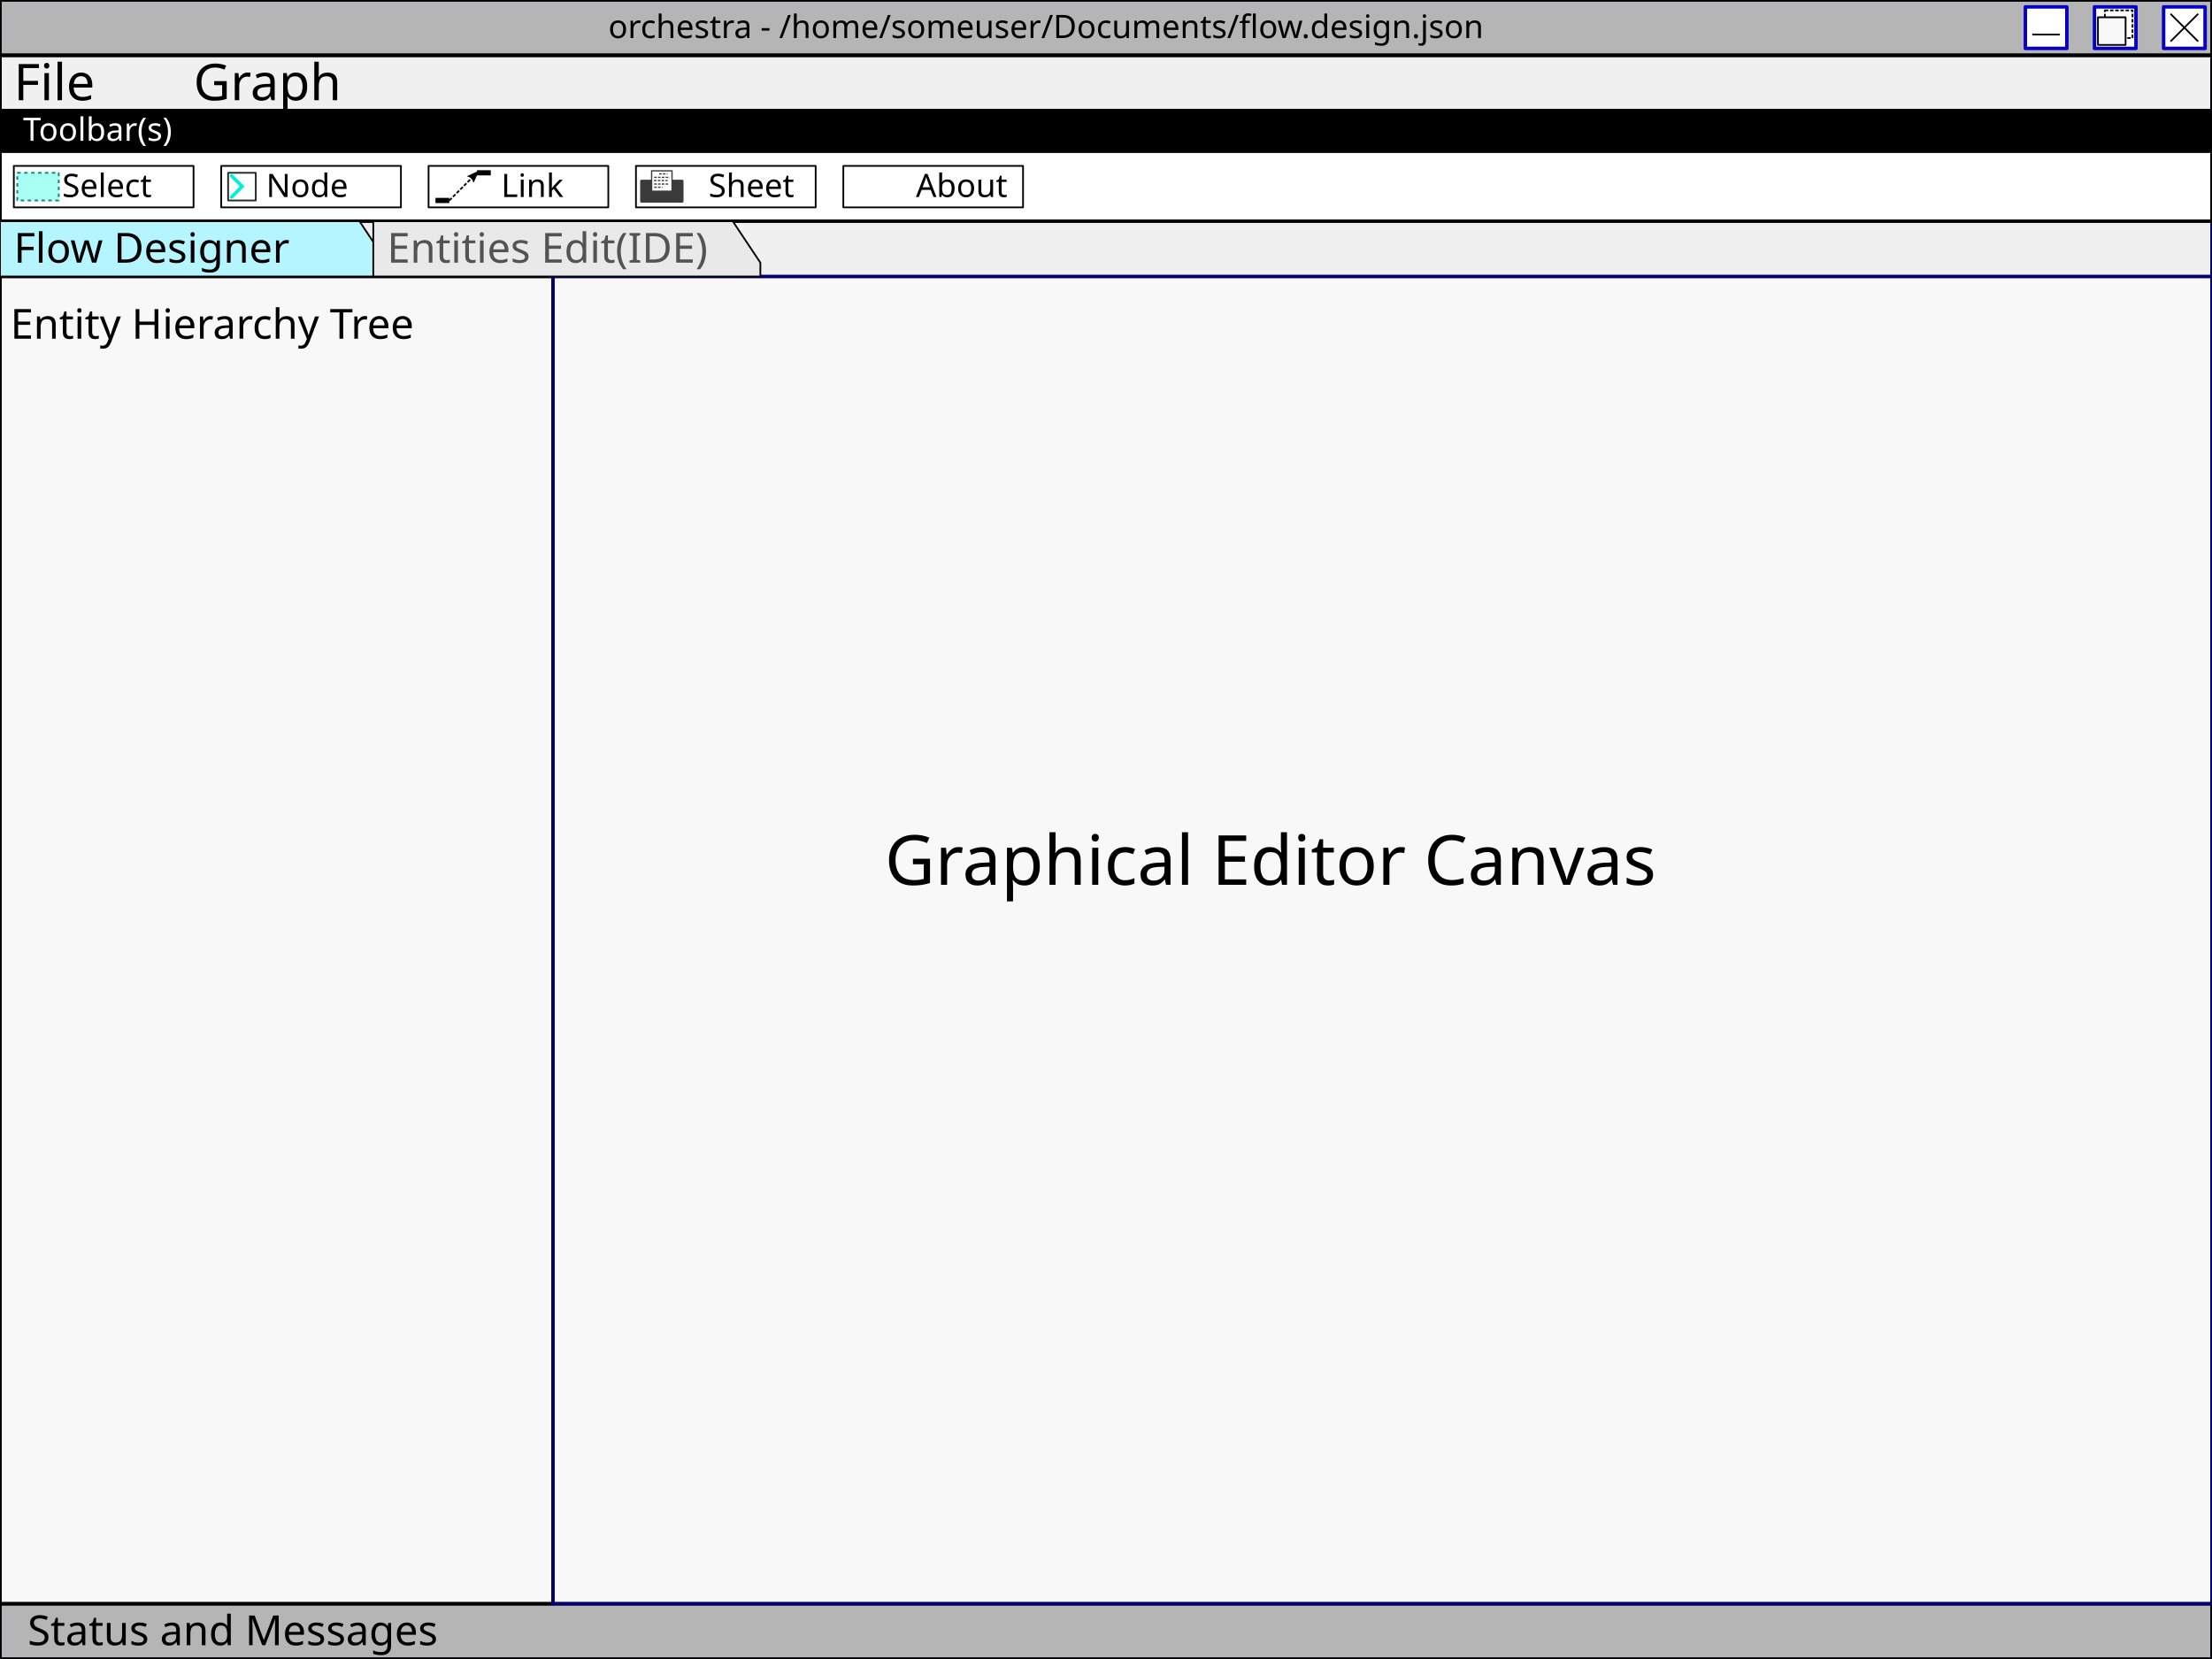
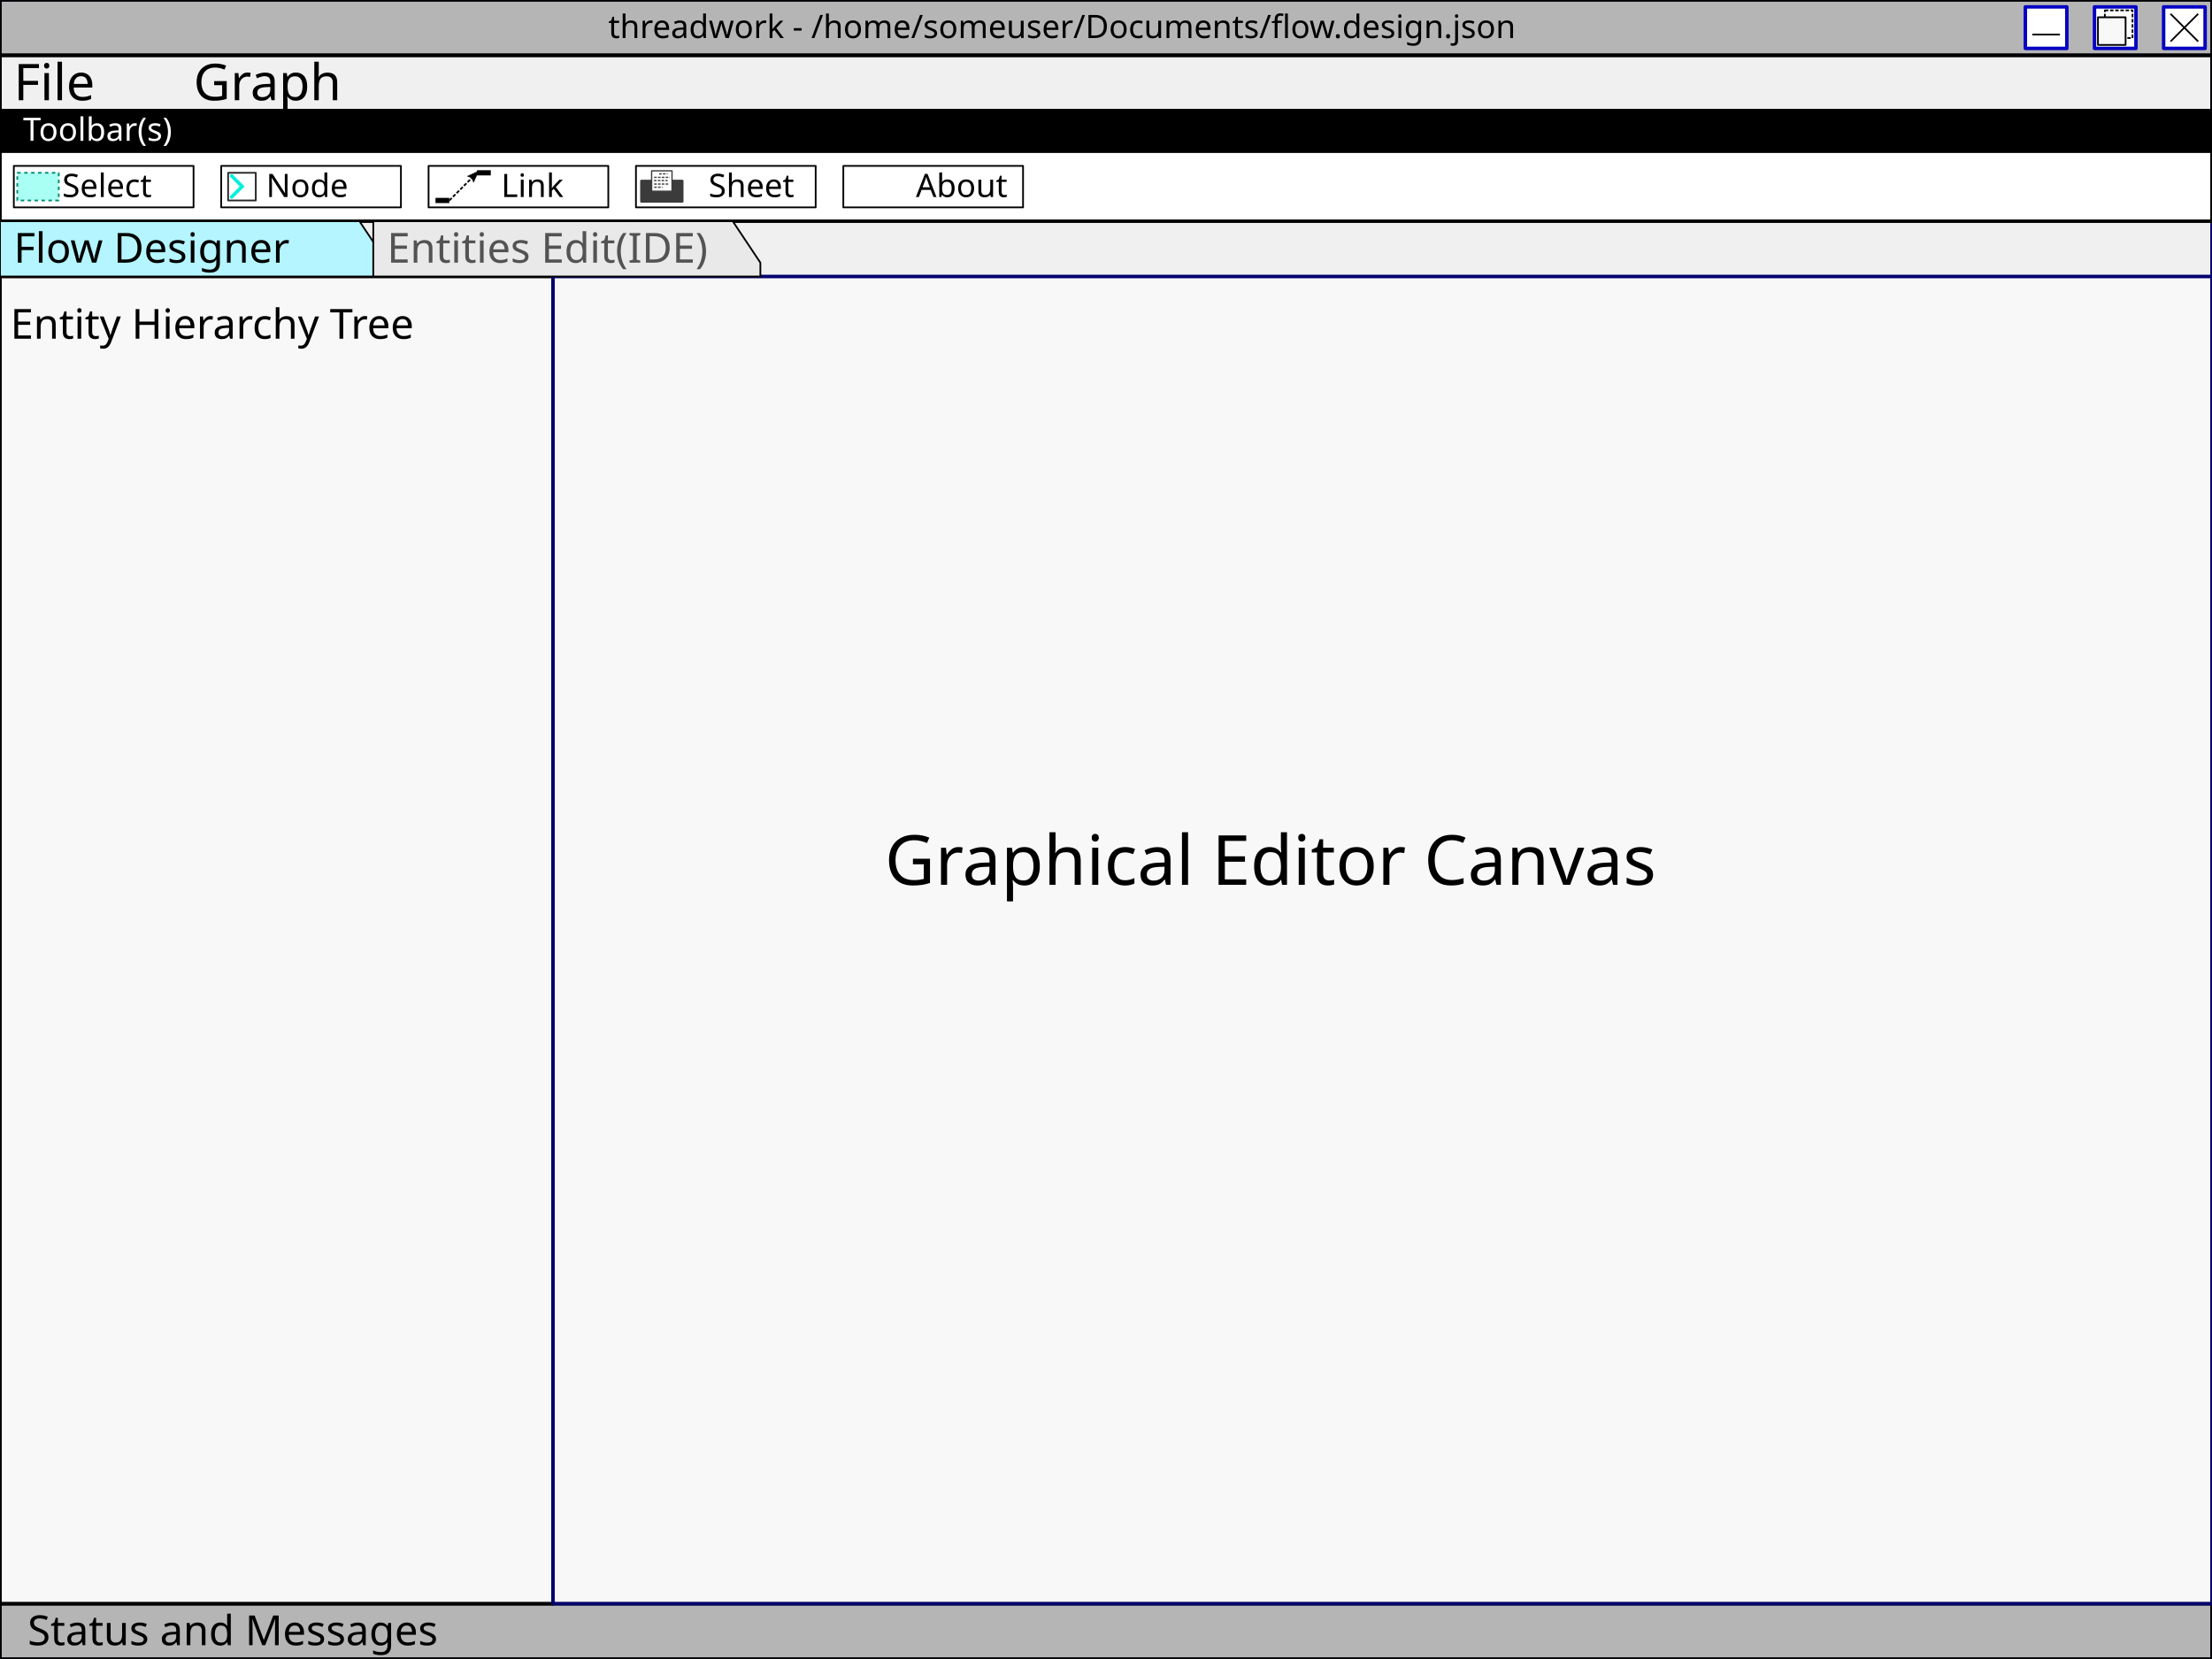
<svg xmlns="http://www.w3.org/2000/svg" width="1280" height="960" viewBox="0 0 1280 960" version="1.1" id="svg5">
  <defs id="defs2">
    <marker style="overflow:visible;" id="Arrow1Send" refX="0.0" refY="0.0" orient="auto">
      <path transform="scale(0.2) rotate(180) translate(6,0)" style="fill-rule:evenodd;fill:context-stroke;stroke:context-stroke;stroke-width:1.0pt;" d="M 0.0,0.0 L 5.0,-5.0 L -12.5,0.0 L 5.0,5.0 L 0.0,0.0 z " id="path105388" />
    </marker>
    <marker style="overflow:visible" id="DotS" refX="0.0" refY="0.0" orient="auto">
      <path transform="scale(0.2) translate(7.4, 1)" style="fill-rule:evenodd;fill:context-stroke;stroke:context-stroke;stroke-width:1.0pt" d="M -2.5,-1.0 C -2.5,1.76 -4.74,4.0 -7.5,4.0 C -10.26,4.0 -12.5,1.76 -12.5,-1.0 C -12.5,-3.76 -10.26,-6.0 -7.5,-6.0 C -4.74,-6.0 -2.5,-3.76 -2.5,-1.0 z " id="path105440" />
    </marker>
    <marker style="overflow:visible;" id="Arrow2Mend" refX="0.0" refY="0.0" orient="auto">
      <path transform="scale(0.6) rotate(180) translate(0,0)" d="M 8.719,4.034 L -2.207,0.016 L 8.719,-4.002 C 6.973,-1.63 6.983,1.616 8.719,4.034 z " style="stroke:context-stroke;fill-rule:evenodd;fill:context-stroke;stroke-width:0.625;stroke-linejoin:round;" id="path105400" />
    </marker>
    <marker style="overflow:visible" id="Arrow2Mend-3" refX="0" refY="0" orient="auto">
      <path transform="scale(-0.6)" d="M 8.719,4.034 -2.207,0.016 8.719,-4.002 c -1.745,2.372 -1.735,5.617 -6e-7,8.035 z" style="fill:context-stroke;fill-rule:evenodd;stroke:context-stroke;stroke-width:0.625;stroke-linejoin:round" id="path105400-6" />
    </marker>
  </defs>
  <g id="layer1">
    <rect style="fill:none;stroke:#03006d;stroke-width:2;stroke-linecap:round;stroke-linejoin:round;stroke-opacity:1" id="rect2448" width="1280" height="960" x="0" y="0" />
    <g id="g283913">
      <g id="g283897">
        <rect style="fill:#b5b5b5;fill-opacity:1;stroke:#000008;stroke-width:2;stroke-linecap:round;stroke-linejoin:round;stroke-opacity:1" id="rect2640" width="1280" height="32" x="0" y="0" />
        <text xml:space="preserve" style="font-size:18.667px;line-height:1.25;font-family:sans-serif" x="352" y="22" id="text13826">
-           <tspan id="tspan13824" x="352" y="22" style="font-size:18.667px">orchestra - /home/someuser/Documents/flow.design.json</tspan>
+           <tspan id="tspan13824" x="352" y="22" style="font-size:18.667px">threadwork - /home/someuser/Documents/flow.design.json</tspan>
        </text>
      </g>
      <g id="g27641" transform="translate(12,44)">
        <rect style="fill:#ffffff;fill-opacity:1;stroke:#0500c3;stroke-width:2;stroke-linecap:round;stroke-linejoin:round;stroke-opacity:1" id="rect26578" width="24" height="24" x="1240" y="-40" />
        <rect style="fill:#ffffff;fill-opacity:1;stroke:#0500c3;stroke-width:2;stroke-linecap:round;stroke-linejoin:round;stroke-opacity:1" id="rect26660" width="24" height="24" x="1200" y="-40" />
        <rect style="fill:#ffffff;fill-opacity:1;stroke:#0500c3;stroke-width:2;stroke-linecap:round;stroke-linejoin:round;stroke-opacity:1" id="rect26786" width="24" height="24" x="1160" y="-40" />
        <path style="fill:none;stroke:#000000;stroke-width:1px;stroke-linecap:butt;stroke-linejoin:miter;stroke-opacity:1" d="m 1164,-24 h 16" id="path26901" />
        <g id="g27576" transform="translate(10,30)">
          <rect style="fill:none;fill-opacity:1;stroke:#000000;stroke-width:1;stroke-linecap:butt;stroke-linejoin:round;stroke-miterlimit:4;stroke-dasharray:2, 1;stroke-dashoffset:0;stroke-opacity:1" id="rect27007" width="16" height="16" x="1196" y="-68" />
          <rect style="fill:#f8f8f8;fill-opacity:1;stroke:#000000;stroke-width:1;stroke-linecap:butt;stroke-linejoin:round;stroke-miterlimit:4;stroke-dasharray:none;stroke-opacity:1" id="rect27005" width="16" height="16" x="1192" y="-64" />
        </g>
        <path style="fill:none;stroke:#000000;stroke-width:1px;stroke-linecap:butt;stroke-linejoin:miter;stroke-opacity:1" d="m 1244,-20 16,-16" id="path27122" />
        <path style="fill:none;stroke:#000000;stroke-width:1px;stroke-linecap:butt;stroke-linejoin:miter;stroke-opacity:1" d="m 1244,-36 16,16" id="path27124" />
      </g>
    </g>
    <g id="g283892">
      <rect style="fill:none;stroke:#000000;stroke-width:2;stroke-linecap:round;stroke-linejoin:round;stroke-opacity:1" id="rect2642" width="1280" height="32" x="7.9370147e-06" y="32" />
      <text xml:space="preserve" style="font-size:29.333px;line-height:1.25;font-family:sans-serif" x="8" y="58" id="text30439">
        <tspan id="tspan30437" x="8" y="58">File</tspan>
      </text>
      <text xml:space="preserve" style="font-size:29.333px;line-height:1.25;font-family:sans-serif" x="112" y="58" id="text35999">
        <tspan id="tspan35997" x="112" y="58">Graph</tspan>
      </text>
    </g>
    <g id="g283885">
      <rect style="fill:#ffffff;fill-opacity:1;stroke:#000000;stroke-width:2;stroke-linecap:butt;stroke-linejoin:round;stroke-miterlimit:4;stroke-dasharray:none;stroke-dashoffset:0;stroke-opacity:1" id="rect48395" width="1280" height="64" x="0" y="64" />
      <g id="g283842">
        <rect style="fill:#000000;fill-opacity:1;stroke:#000000;stroke-width:1;stroke-linecap:butt;stroke-linejoin:round;stroke-miterlimit:4;stroke-dasharray:none;stroke-dashoffset:0;stroke-opacity:1" id="rect52701" width="1280" height="24" x="0" y="64" />
        <text xml:space="preserve" style="font-size:18.667px;line-height:1.25;font-family:sans-serif;fill:#ffffff;fill-opacity:1" x="13.333" y="81.481" id="text58491">
          <tspan id="tspan58489" x="13.333" y="81.481">Toolbar(s)</tspan>
        </text>
      </g>
      <g id="g95678">
        <rect style="fill:#ffffff;fill-opacity:1;stroke:#000000;stroke-width:1;stroke-linecap:butt;stroke-linejoin:round;stroke-miterlimit:4;stroke-dasharray:none;stroke-dashoffset:0;stroke-opacity:1" id="rect68281" width="104" height="24" x="8" y="96" />
        <text xml:space="preserve" style="font-size:18.667px;line-height:1.25;font-family:sans-serif" x="36" y="114" id="text73059">
          <tspan id="tspan73057" x="36" y="114">Select</tspan>
        </text>
        <rect style="fill:#58ffe8;fill-opacity:0.514;stroke:#008e73;stroke-width:1;stroke-linecap:butt;stroke-linejoin:round;stroke-miterlimit:4;stroke-dasharray:2, 2;stroke-dashoffset:0;stroke-opacity:1" id="rect104428" width="24" height="16" x="10" y="100" />
      </g>
      <g id="g95686" transform="translate(120)">
        <rect style="fill:#ffffff;fill-opacity:1;stroke:#000000;stroke-width:1;stroke-linecap:butt;stroke-linejoin:round;stroke-miterlimit:4;stroke-dasharray:none;stroke-dashoffset:0;stroke-opacity:1" id="rect95680" width="104" height="24" x="8" y="96" />
        <text xml:space="preserve" style="font-size:18.667px;line-height:1.25;font-family:sans-serif" x="34" y="114" id="text95684">
          <tspan id="tspan95682" x="34" y="114">Node</tspan>
        </text>
        <rect style="fill:#ffffff;fill-opacity:1;stroke:#262626;stroke-width:1;stroke-linecap:butt;stroke-linejoin:round;stroke-miterlimit:4;stroke-dasharray:none;stroke-dashoffset:0;stroke-opacity:1" id="rect104815" width="16" height="16" x="12" y="100" />
        <path style="fill:none;stroke:#00f1db;stroke-width:2;stroke-linecap:round;stroke-linejoin:miter;stroke-miterlimit:4;stroke-dasharray:none;stroke-opacity:1" d="m 14.02,101.78 6.11,6.11 -6.11,6.11" id="path105916" />
      </g>
      <g id="g95694" transform="translate(240)">
        <rect style="fill:#ffffff;fill-opacity:1;stroke:#000000;stroke-width:1;stroke-linecap:butt;stroke-linejoin:round;stroke-miterlimit:4;stroke-dasharray:none;stroke-dashoffset:0;stroke-opacity:1" id="rect95688" width="104" height="24" x="8" y="96" />
        <text xml:space="preserve" style="font-size:18.667px;line-height:1.25;font-family:sans-serif" x="50" y="114" id="text95692">
          <tspan id="tspan95690" x="50" y="114">Link</tspan>
        </text>
        <g id="g105740" transform="translate(-116,-44)">
          <path style="fill:none;stroke:#000000;stroke-width:3;stroke-linecap:butt;stroke-linejoin:miter;stroke-miterlimit:4;stroke-dasharray:none;stroke-opacity:1" d="m 128,160 h 8" id="path105367" />
          <path style="fill:none;stroke:#000000;stroke-width:3;stroke-linecap:butt;stroke-linejoin:miter;stroke-miterlimit:4;stroke-dasharray:none;stroke-opacity:1" d="m 152,144 h 8" id="path105369" />
          <path style="fill:none;stroke:#000000;stroke-width:1;stroke-linecap:butt;stroke-linejoin:miter;stroke-miterlimit:4;stroke-dasharray:2, 1;stroke-dashoffset:0;stroke-opacity:1;marker-end:url(#Arrow2Mend-3)" d="m 136,160 16,-16" id="path105371" />
        </g>
      </g>
      <g id="g95702" transform="translate(360)">
        <rect style="fill:#ffffff;fill-opacity:1;stroke:#000000;stroke-width:1;stroke-linecap:butt;stroke-linejoin:round;stroke-miterlimit:4;stroke-dasharray:none;stroke-dashoffset:0;stroke-opacity:1" id="rect95696" width="104" height="24" x="8" y="96" />
        <text xml:space="preserve" style="font-size:18.667px;line-height:1.25;font-family:sans-serif" x="50" y="114" id="text95700">
          <tspan id="tspan95698" x="50" y="114">Sheet</tspan>
        </text>
        <g id="g107960" transform="matrix(0.7380682,0,0,0.7380682,-171.8742,-13.34718)">
          <rect style="fill:#3b3b3b;fill-opacity:1;stroke:#3b3b3b;stroke-width:2;stroke-linecap:round;stroke-linejoin:round;stroke-miterlimit:4;stroke-dasharray:none;stroke-dashoffset:0;stroke-opacity:1" id="rect106928" width="32" height="16" x="248" y="160" />
          <rect style="fill:#ffffff;fill-opacity:1;stroke:#3b3b3b;stroke-width:1;stroke-linecap:round;stroke-linejoin:round;stroke-miterlimit:4;stroke-dasharray:none;stroke-dashoffset:0;stroke-opacity:1" id="rect106930" width="16" height="16" x="256" y="152" />
          <g id="g107136" transform="translate(-30,2.5625)">
            <path style="fill:none;stroke:#3b3b3b;stroke-width:1;stroke-linecap:butt;stroke-linejoin:miter;stroke-miterlimit:4;stroke-dasharray:2, 1;stroke-dashoffset:0;stroke-opacity:1" d="m 291.875,151.828 h 6.608" id="path107047" />
            <path style="fill:none;stroke:#3b3b3b;stroke-width:1;stroke-linecap:butt;stroke-linejoin:miter;stroke-miterlimit:4;stroke-dasharray:2, 1;stroke-dashoffset:0;stroke-opacity:1" d="m 287.823,157.069 h 10.659" id="path107049" />
            <path style="fill:none;stroke:#3b3b3b;stroke-width:1;stroke-linecap:butt;stroke-linejoin:miter;stroke-miterlimit:4;stroke-dasharray:2, 1;stroke-dashoffset:0;stroke-opacity:1" d="m 288,162.31 h 6.483" id="path107051" />
            <path style="fill:none;stroke:#3b3b3b;stroke-width:1;stroke-linecap:butt;stroke-linejoin:miter;stroke-miterlimit:4;stroke-dasharray:2, 1;stroke-dashoffset:0;stroke-opacity:1" d="m 288,154.578 h 12.217" id="path107138" />
            <path style="fill:none;stroke:#3b3b3b;stroke-width:1;stroke-linecap:butt;stroke-linejoin:miter;stroke-miterlimit:4;stroke-dasharray:2, 1;stroke-dashoffset:0;stroke-opacity:1" d="m 288,159.819 h 11.897" id="path107140" />
          </g>
        </g>
      </g>
      <g id="g108453" transform="translate(480)">
        <rect style="fill:#ffffff;fill-opacity:1;stroke:#000000;stroke-width:1;stroke-linecap:butt;stroke-linejoin:round;stroke-miterlimit:4;stroke-dasharray:none;stroke-dashoffset:0;stroke-opacity:1" id="rect108429" width="104" height="24" x="8" y="96" />
        <text xml:space="preserve" style="font-size:18.667px;line-height:1.25;font-family:sans-serif" x="50" y="114" id="text108433">
          <tspan id="tspan108431" x="50" y="114">About</tspan>
        </text>
      </g>
    </g>
    <g id="g284050">
      <rect style="fill:#b5b5b5;fill-opacity:1;stroke:#000008;stroke-width:2;stroke-linecap:round;stroke-linejoin:round;stroke-opacity:1" id="rect2640-7" width="1280" height="32" x="0" y="928" />
      <text xml:space="preserve" style="font-size:24px;line-height:1.25;font-family:sans-serif" x="16" y="952" id="text115352">
        <tspan id="tspan115350" x="16" y="952" style="font-size:24px">Status and Messages</tspan>
      </text>
    </g>
    <g id="g156433" transform="translate(1304)">
      <path style="fill:#b4f5ff;fill-opacity:1;stroke:#000000;stroke-width:1px;stroke-linecap:butt;stroke-linejoin:miter;stroke-opacity:1" d="m 320,160 v -24 -8 h 208 l 16,24 v 8 z" id="path156427" />
      <text xml:space="preserve" style="font-size:24px;line-height:1.25;font-family:sans-serif" x="328" y="152" id="text156431">
        <tspan id="tspan156429" x="328" y="152" style="font-size:24px;fill:#000000;fill-opacity:1">Entities Edit(IDE)</tspan>
      </text>
    </g>
    <g id="g169644">
      <g id="g169625">
        <rect style="fill:#ffffff;fill-opacity:0.514;stroke:#000000;stroke-width:2;stroke-linecap:round;stroke-linejoin:round;stroke-miterlimit:4;stroke-dasharray:none;stroke-dashoffset:0;stroke-opacity:1" id="rect109829" width="320" height="768" x="0" y="160" />
        <text xml:space="preserve" style="font-size:24px;line-height:1.25;font-family:sans-serif" x="6" y="196" id="text139744">
          <tspan id="tspan139742" x="6" y="196" style="font-size:24px">Entity Hierarchy Tree</tspan>
        </text>
      </g>
      <g id="g169630">
        <rect style="fill:#ffffff;fill-opacity:0.514;stroke:#03006d;stroke-width:2;stroke-linecap:round;stroke-linejoin:round;stroke-miterlimit:4;stroke-dasharray:none;stroke-dashoffset:0;stroke-opacity:1" id="rect145038" width="960" height="768" x="320" y="160" />
        <text xml:space="preserve" style="font-size:40px;line-height:1.25;font-family:sans-serif" x="512" y="512" id="text146860">
          <tspan id="tspan146858" x="512" y="512">Graphical Editor Canvas</tspan>
        </text>
      </g>
      <g id="g156425" transform="translate(-320)">
        <path style="fill:#b4f5ff;fill-opacity:1;stroke:#000000;stroke-width:1px;stroke-linecap:butt;stroke-linejoin:miter;stroke-opacity:1" d="m 320,160 v -24 -8 h 208 l 16,24 v 8 z" id="path147656" />
        <text xml:space="preserve" style="font-size:24px;line-height:1.25;font-family:sans-serif" x="328" y="152" id="text151180">
          <tspan id="tspan151178" x="328" y="152" style="font-size:24px">Flow Designer</tspan>
        </text>
      </g>
    </g>
    <g id="g169652" transform="translate(1400)">
      <rect style="fill:#ffffff;fill-opacity:0.514;stroke:#000000;stroke-width:2;stroke-linecap:round;stroke-linejoin:round;stroke-miterlimit:4;stroke-dasharray:none;stroke-dashoffset:0;stroke-opacity:1" id="rect169646" width="320" height="768" x="0" y="160" />
      <text xml:space="preserve" style="font-size:24px;line-height:1.25;font-family:sans-serif" x="6" y="190" id="text169650">
        <tspan id="tspan169648" x="6" y="190" style="font-size:24px">selected entities list</tspan>
      </text>
      <path style="fill:none;stroke:#000000;stroke-width:1px;stroke-linecap:butt;stroke-linejoin:miter;stroke-opacity:1" d="M 0,552 H 320" id="path171765" />
      <text xml:space="preserve" style="font-size:24px;line-height:1.25;font-family:sans-serif" x="6" y="576" id="text173295">
        <tspan id="tspan173293" x="6" y="576" style="font-size:24px">Entity Hierarchy Tree</tspan>
      </text>
      <g id="g231313" transform="matrix(0.8125,0,0,0.8125,0.75,38.25)">
        <g id="g192302" transform="translate(-19.07692,40)">
          <rect style="fill:#ffffff;fill-opacity:1;stroke:#000000;stroke-width:1;stroke-linecap:round;stroke-linejoin:round;stroke-miterlimit:4;stroke-dasharray:none;stroke-dashoffset:0;stroke-opacity:1" id="rect191741" width="24" height="24" x="24" y="272" />
          <text xml:space="preserve" style="font-size:21.333px;line-height:1.25;font-family:sans-serif" x="53.259" y="290.231" id="text184025">
            <tspan id="tspan184023" x="53.259" y="290.231" style="font-size:21.333px">SomeEntity</tspan>
          </text>
          <g id="g194309" transform="translate(-4,-68)">
            <path style="fill:none;stroke:#000000;stroke-width:1px;stroke-linecap:butt;stroke-linejoin:miter;stroke-opacity:1" d="M 32,352 H 48" id="path194223" />
            <path style="fill:none;stroke:#000000;stroke-width:1px;stroke-linecap:butt;stroke-linejoin:miter;stroke-opacity:1" d="m 40,344 v 16" id="path194225" />
          </g>
        </g>
        <g id="g192310" transform="translate(-19.07692,68)">
          <rect style="fill:#ffffff;fill-opacity:1;stroke:#000000;stroke-width:1;stroke-linecap:round;stroke-linejoin:round;stroke-miterlimit:4;stroke-dasharray:none;stroke-dashoffset:0;stroke-opacity:1" id="rect192304" width="24" height="24" x="24" y="272" />
          <text xml:space="preserve" style="font-size:21.333px;line-height:1.25;font-family:sans-serif" x="53.259" y="290.231" id="text192308">
            <tspan id="tspan192306" x="53.259" y="290.231" style="font-size:21.333px">SomeOtherEntity</tspan>
          </text>
          <path style="fill:none;stroke:#000000;stroke-width:1px;stroke-linecap:butt;stroke-linejoin:miter;stroke-opacity:1" d="M 28,284 H 44" id="path194344" />
          <text xml:space="preserve" style="font-size:18.667px;line-height:1.25;font-family:sans-serif" x="72" y="314" id="text199983">
            <tspan id="tspan199981" x="72" y="314">code</tspan>
          </text>
          <text xml:space="preserve" style="font-size:18.667px;line-height:1.25;font-family:sans-serif" x="72" y="334" id="text202891">
            <tspan id="tspan202889" x="72" y="334">spec</tspan>
          </text>
          <text xml:space="preserve" style="font-size:18.667px;line-height:1.25;font-family:sans-serif" x="72" y="354" id="text206561">
            <tspan id="tspan206559" x="72" y="354">test-data</tspan>
          </text>
          <text xml:space="preserve" style="font-size:18.667px;line-height:1.25;font-family:sans-serif" x="72" y="374" id="text210543">
            <tspan id="tspan210541" x="72" y="374">ai-instructions</tspan>
          </text>
        </g>
        <g id="g218201" transform="translate(-19.07692,228)">
          <rect style="fill:#ffffff;fill-opacity:1;stroke:#000000;stroke-width:1;stroke-linecap:round;stroke-linejoin:round;stroke-miterlimit:4;stroke-dasharray:none;stroke-dashoffset:0;stroke-opacity:1" id="rect218177" width="24" height="24" x="24" y="272" />
          <text xml:space="preserve" style="font-size:21.333px;line-height:1.25;font-family:sans-serif" x="53.259" y="290.231" id="text218181">
            <tspan id="tspan218179" x="53.259" y="290.231" style="font-size:21.333px">SomeLink</tspan>
          </text>
          <path style="fill:none;stroke:#000000;stroke-width:1px;stroke-linecap:butt;stroke-linejoin:miter;stroke-opacity:1" d="M 28,284 H 44" id="path218183" />
          <text xml:space="preserve" style="font-size:18.667px;line-height:1.25;font-family:sans-serif" x="72" y="314" id="text218187">
            <tspan id="tspan218185" x="72" y="314">code</tspan>
          </text>
          <text xml:space="preserve" style="font-size:18.667px;line-height:1.25;font-family:sans-serif" x="72" y="334" id="text218191">
            <tspan id="tspan218189" x="72" y="334">spec</tspan>
          </text>
          <text xml:space="preserve" style="font-size:18.667px;line-height:1.25;font-family:sans-serif" x="72" y="354" id="text218195">
            <tspan id="tspan218193" x="72" y="354">test-data</tspan>
          </text>
          <text xml:space="preserve" style="font-size:18.667px;line-height:1.25;font-family:sans-serif" x="72" y="374" id="text218199">
            <tspan id="tspan218197" x="72" y="374">ai-instructions</tspan>
          </text>
        </g>
        <g id="g229033" transform="translate(-20,-68)">
          <rect style="fill:#ffffff;fill-opacity:1;stroke:#000000;stroke-width:1;stroke-linecap:round;stroke-linejoin:round;stroke-miterlimit:4;stroke-dasharray:none;stroke-dashoffset:0;stroke-opacity:1" id="rect229009" width="24" height="24" x="24" y="272" />
          <text xml:space="preserve" style="font-size:21.333px;line-height:1.25;font-family:sans-serif" x="53.259" y="290.231" id="text229013">
            <tspan id="tspan229011" x="53.259" y="290.231" style="font-size:21.333px">SomeComposite</tspan>
          </text>
          <path style="fill:none;stroke:#000000;stroke-width:1px;stroke-linecap:butt;stroke-linejoin:miter;stroke-opacity:1" d="M 28,284 H 44" id="path229015" />
          <text xml:space="preserve" style="font-size:18.667px;line-height:1.25;font-family:sans-serif" x="72" y="314" id="text229019">
            <tspan id="tspan229017" x="72" y="314">code</tspan>
          </text>
          <text xml:space="preserve" style="font-size:18.667px;line-height:1.25;font-family:sans-serif" x="72" y="334" id="text229023">
            <tspan id="tspan229021" x="72" y="334">spec</tspan>
          </text>
          <text xml:space="preserve" style="font-size:18.667px;line-height:1.25;font-family:sans-serif" x="72" y="354" id="text229027">
            <tspan id="tspan229025" x="72" y="354">test-data</tspan>
          </text>
          <text xml:space="preserve" style="font-size:18.667px;line-height:1.25;font-family:sans-serif" x="72" y="374" id="text229031">
            <tspan id="tspan229029" x="72" y="374">ai-instructions</tspan>
          </text>
        </g>
        <g id="g231339" transform="translate(-19.07692,331.3846)">
          <rect style="fill:#ffffff;fill-opacity:1;stroke:#000000;stroke-width:1;stroke-linecap:round;stroke-linejoin:round;stroke-miterlimit:4;stroke-dasharray:none;stroke-dashoffset:0;stroke-opacity:1" id="rect231315" width="24" height="24" x="24" y="272" />
          <text xml:space="preserve" style="font-size:21.333px;line-height:1.25;font-family:sans-serif" x="53.259" y="290.231" id="text231319">
            <tspan id="tspan231317" x="53.259" y="290.231" style="font-size:21.333px">SomeOtherLink</tspan>
          </text>
          <path style="fill:none;stroke:#000000;stroke-width:1px;stroke-linecap:butt;stroke-linejoin:miter;stroke-opacity:1" d="M 28,284 H 44" id="path231321" />
        </g>
        <path style="fill:none;stroke:#000000;stroke-width:6.154;stroke-linecap:round;stroke-linejoin:miter;stroke-miterlimit:4;stroke-dasharray:6.154, 12.308;stroke-dashoffset:0;stroke-opacity:1" d="m 77.846,450.154 -6e-5,49.231" id="path235440" />
        <path style="fill:none;stroke:#000000;stroke-width:6.154;stroke-linecap:round;stroke-linejoin:miter;stroke-miterlimit:4;stroke-dasharray:6.154, 12.308;stroke-dashoffset:0;stroke-opacity:1" d="m 77.846,917.846 -6e-5,49.231" id="path235730" />
      </g>
      <g id="g235303" transform="matrix(0.8125,0,0,0.8125,0.75,418.25)">
        <g id="g235213" transform="translate(8,40)">
          <rect style="fill:#ffffff;fill-opacity:1;stroke:#000000;stroke-width:1;stroke-linecap:round;stroke-linejoin:round;stroke-miterlimit:4;stroke-dasharray:none;stroke-dashoffset:0;stroke-opacity:1" id="rect235201" width="24" height="24" x="24" y="272" />
          <text xml:space="preserve" style="font-size:21.333px;line-height:1.25;font-family:sans-serif" x="53.259" y="290.231" id="text235205">
            <tspan id="tspan235203" x="53.259" y="290.231" style="font-size:21.333px">SomeEntity</tspan>
          </text>
          <g id="g235211" transform="translate(-4,-68)">
            <path style="fill:none;stroke:#000000;stroke-width:1px;stroke-linecap:butt;stroke-linejoin:miter;stroke-opacity:1" d="M 32,352 H 48" id="path235207" />
            <path style="fill:none;stroke:#000000;stroke-width:1px;stroke-linecap:butt;stroke-linejoin:miter;stroke-opacity:1" d="m 40,344 v 16" id="path235209" />
          </g>
        </g>
        <g id="g235239" transform="translate(8,68)">
          <rect style="fill:#ffffff;fill-opacity:1;stroke:#000000;stroke-width:1;stroke-linecap:round;stroke-linejoin:round;stroke-miterlimit:4;stroke-dasharray:none;stroke-dashoffset:0;stroke-opacity:1" id="rect235215" width="24" height="24" x="24" y="272" />
          <text xml:space="preserve" style="font-size:21.333px;line-height:1.25;font-family:sans-serif" x="53.259" y="290.231" id="text235219">
            <tspan id="tspan235217" x="53.259" y="290.231" style="font-size:21.333px">SomeOtherEntity</tspan>
          </text>
          <path style="fill:none;stroke:#000000;stroke-width:1px;stroke-linecap:butt;stroke-linejoin:miter;stroke-opacity:1" d="M 28,284 H 44" id="path235221" />
          <text xml:space="preserve" style="font-size:18.667px;line-height:1.25;font-family:sans-serif" x="72" y="314" id="text235225">
            <tspan id="tspan235223" x="72" y="314">code</tspan>
          </text>
          <text xml:space="preserve" style="font-size:18.667px;line-height:1.25;font-family:sans-serif" x="72" y="334" id="text235229">
            <tspan id="tspan235227" x="72" y="334">spec</tspan>
          </text>
          <text xml:space="preserve" style="font-size:18.667px;line-height:1.25;font-family:sans-serif" x="72" y="354" id="text235233">
            <tspan id="tspan235231" x="72" y="354">test-data</tspan>
          </text>
          <text xml:space="preserve" style="font-size:18.667px;line-height:1.25;font-family:sans-serif" x="72" y="374" id="text235237">
            <tspan id="tspan235235" x="72" y="374">ai-instructions</tspan>
          </text>
        </g>
        <g id="g235265" transform="translate(8,228)">
          <rect style="fill:#ffffff;fill-opacity:1;stroke:#000000;stroke-width:1;stroke-linecap:round;stroke-linejoin:round;stroke-miterlimit:4;stroke-dasharray:none;stroke-dashoffset:0;stroke-opacity:1" id="rect235241" width="24" height="24" x="24" y="272" />
          <text xml:space="preserve" style="font-size:21.333px;line-height:1.25;font-family:sans-serif" x="53.259" y="290.231" id="text235245">
            <tspan id="tspan235243" x="53.259" y="290.231" style="font-size:21.333px">SomeLink</tspan>
          </text>
          <path style="fill:none;stroke:#000000;stroke-width:1px;stroke-linecap:butt;stroke-linejoin:miter;stroke-opacity:1" d="M 28,284 H 44" id="path235247" />
          <text xml:space="preserve" style="font-size:18.667px;line-height:1.25;font-family:sans-serif" x="72" y="314" id="text235251">
            <tspan id="tspan235249" x="72" y="314">code</tspan>
          </text>
          <text xml:space="preserve" style="font-size:18.667px;line-height:1.25;font-family:sans-serif" x="72" y="334" id="text235255">
            <tspan id="tspan235253" x="72" y="334">spec</tspan>
          </text>
          <text xml:space="preserve" style="font-size:18.667px;line-height:1.25;font-family:sans-serif" x="72" y="354" id="text235259">
            <tspan id="tspan235257" x="72" y="354">test-data</tspan>
          </text>
          <text xml:space="preserve" style="font-size:18.667px;line-height:1.25;font-family:sans-serif" x="72" y="374" id="text235263">
            <tspan id="tspan235261" x="72" y="374">ai-instructions</tspan>
          </text>
        </g>
        <g id="g235291" transform="translate(-20,-68)">
          <rect style="fill:#ffffff;fill-opacity:1;stroke:#000000;stroke-width:1;stroke-linecap:round;stroke-linejoin:round;stroke-miterlimit:4;stroke-dasharray:none;stroke-dashoffset:0;stroke-opacity:1" id="rect235267" width="24" height="24" x="24" y="272" />
          <text xml:space="preserve" style="font-size:21.333px;line-height:1.25;font-family:sans-serif" x="53.259" y="290.231" id="text235271">
            <tspan id="tspan235269" x="53.259" y="290.231" style="font-size:21.333px">SomeComposite</tspan>
          </text>
          <path style="fill:none;stroke:#000000;stroke-width:1px;stroke-linecap:butt;stroke-linejoin:miter;stroke-opacity:1" d="M 28,284 H 44" id="path235273" />
          <text xml:space="preserve" style="font-size:18.667px;line-height:1.25;font-family:sans-serif" x="72" y="314" id="text235277">
            <tspan id="tspan235275" x="72" y="314">code</tspan>
          </text>
          <text xml:space="preserve" style="font-size:18.667px;line-height:1.25;font-family:sans-serif" x="72" y="334" id="text235281">
            <tspan id="tspan235279" x="72" y="334">spec</tspan>
          </text>
          <text xml:space="preserve" style="font-size:18.667px;line-height:1.25;font-family:sans-serif" x="72" y="354" id="text235285">
            <tspan id="tspan235283" x="72" y="354">test-data</tspan>
          </text>
          <text xml:space="preserve" style="font-size:18.667px;line-height:1.25;font-family:sans-serif" x="72" y="374" id="text235289">
            <tspan id="tspan235287" x="72" y="374">ai-instructions</tspan>
          </text>
        </g>
        <g id="g235301" transform="translate(8,331.3846)">
          <rect style="fill:#ffffff;fill-opacity:1;stroke:#000000;stroke-width:1;stroke-linecap:round;stroke-linejoin:round;stroke-miterlimit:4;stroke-dasharray:none;stroke-dashoffset:0;stroke-opacity:1" id="rect235293" width="24" height="24" x="24" y="272" />
          <text xml:space="preserve" style="font-size:21.333px;line-height:1.25;font-family:sans-serif" x="53.259" y="290.231" id="text235297">
            <tspan id="tspan235295" x="53.259" y="290.231" style="font-size:21.333px">SomeOtherLink</tspan>
          </text>
          <path style="fill:none;stroke:#000000;stroke-width:1px;stroke-linecap:butt;stroke-linejoin:miter;stroke-opacity:1" d="M 28,284 H 44" id="path235299" />
        </g>
      </g>
    </g>
    <g id="g169660" transform="translate(1400)">
      <rect style="fill:#ffffff;fill-opacity:0.514;stroke:#03006d;stroke-width:2;stroke-linecap:round;stroke-linejoin:round;stroke-miterlimit:4;stroke-dasharray:none;stroke-dashoffset:0;stroke-opacity:1" id="rect169654" width="960" height="768" x="320" y="160" />
      <text xml:space="preserve" style="font-size:40px;line-height:1.25;font-family:sans-serif" x="432" y="512" id="text169658">
        <tspan id="tspan169656" x="432" y="512">Entity Feature Editor</tspan>
        <tspan x="432" y="562" id="tspan280985">(code, metadata,others from plugins)</tspan>
        <tspan x="432" y="612" id="tspan235808" />
      </text>
      <path style="fill:none;stroke:#000000;stroke-width:1px;stroke-linecap:butt;stroke-linejoin:miter;stroke-opacity:1" d="m 320,192 h 960" id="path237627" />
      <text xml:space="preserve" style="font-size:21.333px;line-height:1.25;font-family:sans-serif" x="324" y="184" id="text237713">
        <tspan id="tspan237709" x="324" y="184" style="font-size:21.333px">parentN / ... / parent1/Entity/&lt;feature&gt;</tspan>
        <tspan x="324" y="210.667" id="tspan237711" style="font-size:21.333px" />
      </text>
    </g>
    <g id="g283943" transform="translate(1400)">
      <g id="g283921">
        <rect style="fill:#b5b5b5;fill-opacity:1;stroke:#000008;stroke-width:2;stroke-linecap:round;stroke-linejoin:round;stroke-opacity:1" id="rect283915" width="1280" height="32" x="0" y="0" />
        <text xml:space="preserve" style="font-size:18.667px;line-height:1.25;font-family:sans-serif" x="352" y="22" id="text283919">
-           <tspan id="tspan283917" x="352" y="22" style="font-size:18.667px">orchestra - /home/someuser/Documents/flow.design.json</tspan>
+           <tspan id="tspan283917" x="352" y="22" style="font-size:18.667px">threadwork - /home/someuser/Documents/flow.design.json</tspan>
        </text>
      </g>
      <g id="g283941" transform="translate(12,44)">
        <rect style="fill:#ffffff;fill-opacity:1;stroke:#0500c3;stroke-width:2;stroke-linecap:round;stroke-linejoin:round;stroke-opacity:1" id="rect283923" width="24" height="24" x="1240" y="-40" />
        <rect style="fill:#ffffff;fill-opacity:1;stroke:#0500c3;stroke-width:2;stroke-linecap:round;stroke-linejoin:round;stroke-opacity:1" id="rect283925" width="24" height="24" x="1200" y="-40" />
        <rect style="fill:#ffffff;fill-opacity:1;stroke:#0500c3;stroke-width:2;stroke-linecap:round;stroke-linejoin:round;stroke-opacity:1" id="rect283927" width="24" height="24" x="1160" y="-40" />
        <path style="fill:none;stroke:#000000;stroke-width:1px;stroke-linecap:butt;stroke-linejoin:miter;stroke-opacity:1" d="m 1164,-24 h 16" id="path283929" />
        <g id="g283935" transform="translate(10,30)">
          <rect style="fill:none;fill-opacity:1;stroke:#000000;stroke-width:1;stroke-linecap:butt;stroke-linejoin:round;stroke-miterlimit:4;stroke-dasharray:2, 1;stroke-dashoffset:0;stroke-opacity:1" id="rect283931" width="16" height="16" x="1196" y="-68" />
          <rect style="fill:#f8f8f8;fill-opacity:1;stroke:#000000;stroke-width:1;stroke-linecap:butt;stroke-linejoin:round;stroke-miterlimit:4;stroke-dasharray:none;stroke-opacity:1" id="rect283933" width="16" height="16" x="1192" y="-64" />
        </g>
        <path style="fill:none;stroke:#000000;stroke-width:1px;stroke-linecap:butt;stroke-linejoin:miter;stroke-opacity:1" d="m 1244,-20 16,-16" id="path283937" />
        <path style="fill:none;stroke:#000000;stroke-width:1px;stroke-linecap:butt;stroke-linejoin:miter;stroke-opacity:1" d="m 1244,-36 16,16" id="path283939" />
      </g>
    </g>
    <g id="g283955" transform="translate(1400)">
      <rect style="fill:none;stroke:#000000;stroke-width:2;stroke-linecap:round;stroke-linejoin:round;stroke-opacity:1" id="rect283945" width="1280" height="32" x="7.9370147e-06" y="32" />
      <text xml:space="preserve" style="font-size:29.333px;line-height:1.25;font-family:sans-serif" x="8" y="58" id="text283949">
        <tspan id="tspan283947" x="8" y="58">File</tspan>
      </text>
      <text xml:space="preserve" style="font-size:29.333px;line-height:1.25;font-family:sans-serif" x="112" y="58" id="text283953">
        <tspan id="tspan283951" x="112" y="58">Graph</tspan>
      </text>
    </g>
    <g id="g284039" transform="translate(1400)">
      <rect style="fill:#ffffff;fill-opacity:1;stroke:#000000;stroke-width:2;stroke-linecap:butt;stroke-linejoin:round;stroke-miterlimit:4;stroke-dasharray:none;stroke-dashoffset:0;stroke-opacity:1" id="rect283957" width="1280" height="64" x="0" y="64" />
      <g id="g283965">
        <rect style="fill:#000000;fill-opacity:1;stroke:#000000;stroke-width:1;stroke-linecap:butt;stroke-linejoin:round;stroke-miterlimit:4;stroke-dasharray:none;stroke-dashoffset:0;stroke-opacity:1" id="rect283959" width="1280" height="24" x="0" y="64" />
        <text xml:space="preserve" style="font-size:18.667px;line-height:1.25;font-family:sans-serif;fill:#ffffff;fill-opacity:1" x="13.333" y="81.481" id="text283963">
          <tspan id="tspan283961" x="13.333" y="81.481">Toolbar(s)</tspan>
        </text>
      </g>
      <g id="g283975">
        <rect style="fill:#ffffff;fill-opacity:1;stroke:#000000;stroke-width:1;stroke-linecap:butt;stroke-linejoin:round;stroke-miterlimit:4;stroke-dasharray:none;stroke-dashoffset:0;stroke-opacity:1" id="rect283967" width="104" height="24" x="8" y="96" />
        <text xml:space="preserve" style="font-size:18.667px;line-height:1.25;font-family:sans-serif" x="36" y="114" id="text283971">
          <tspan id="tspan283969" x="36" y="114">Select</tspan>
        </text>
        <rect style="fill:#58ffe8;fill-opacity:0.514;stroke:#008e73;stroke-width:1;stroke-linecap:butt;stroke-linejoin:round;stroke-miterlimit:4;stroke-dasharray:2, 2;stroke-dashoffset:0;stroke-opacity:1" id="rect283973" width="24" height="16" x="10" y="100" />
      </g>
      <g id="g283987" transform="translate(120)">
        <rect style="fill:#ffffff;fill-opacity:1;stroke:#000000;stroke-width:1;stroke-linecap:butt;stroke-linejoin:round;stroke-miterlimit:4;stroke-dasharray:none;stroke-dashoffset:0;stroke-opacity:1" id="rect283977" width="104" height="24" x="8" y="96" />
        <text xml:space="preserve" style="font-size:18.667px;line-height:1.25;font-family:sans-serif" x="34" y="114" id="text283981">
          <tspan id="tspan283979" x="34" y="114">Node</tspan>
        </text>
        <rect style="fill:#ffffff;fill-opacity:1;stroke:#262626;stroke-width:1;stroke-linecap:butt;stroke-linejoin:round;stroke-miterlimit:4;stroke-dasharray:none;stroke-dashoffset:0;stroke-opacity:1" id="rect283983" width="16" height="16" x="12" y="100" />
        <path style="fill:none;stroke:#00f1db;stroke-width:2;stroke-linecap:round;stroke-linejoin:miter;stroke-miterlimit:4;stroke-dasharray:none;stroke-opacity:1" d="m 14.02,101.78 6.11,6.11 -6.11,6.11" id="path283985" />
      </g>
      <g id="g284003" transform="translate(240)">
        <rect style="fill:#ffffff;fill-opacity:1;stroke:#000000;stroke-width:1;stroke-linecap:butt;stroke-linejoin:round;stroke-miterlimit:4;stroke-dasharray:none;stroke-dashoffset:0;stroke-opacity:1" id="rect283989" width="104" height="24" x="8" y="96" />
        <text xml:space="preserve" style="font-size:18.667px;line-height:1.25;font-family:sans-serif" x="50" y="114" id="text283993">
          <tspan id="tspan283991" x="50" y="114">Link</tspan>
        </text>
        <g id="g284001" transform="translate(-116,-44)">
          <path style="fill:none;stroke:#000000;stroke-width:3;stroke-linecap:butt;stroke-linejoin:miter;stroke-miterlimit:4;stroke-dasharray:none;stroke-opacity:1" d="m 128,160 h 8" id="path283995" />
          <path style="fill:none;stroke:#000000;stroke-width:3;stroke-linecap:butt;stroke-linejoin:miter;stroke-miterlimit:4;stroke-dasharray:none;stroke-opacity:1" d="m 152,144 h 8" id="path283997" />
          <path style="fill:none;stroke:#000000;stroke-width:1;stroke-linecap:butt;stroke-linejoin:miter;stroke-miterlimit:4;stroke-dasharray:2, 1;stroke-dashoffset:0;stroke-opacity:1;marker-end:url(#Arrow2Mend-3)" d="m 136,160 16,-16" id="path283999" />
        </g>
      </g>
      <g id="g284029" transform="translate(360)">
        <rect style="fill:#ffffff;fill-opacity:1;stroke:#000000;stroke-width:1;stroke-linecap:butt;stroke-linejoin:round;stroke-miterlimit:4;stroke-dasharray:none;stroke-dashoffset:0;stroke-opacity:1" id="rect284005" width="104" height="24" x="8" y="96" />
        <text xml:space="preserve" style="font-size:18.667px;line-height:1.25;font-family:sans-serif" x="50" y="114" id="text284009">
          <tspan id="tspan284007" x="50" y="114">Sheet</tspan>
        </text>
        <g id="g284027" transform="matrix(0.7380682,0,0,0.7380682,-171.8742,-13.34718)">
          <rect style="fill:#3b3b3b;fill-opacity:1;stroke:#3b3b3b;stroke-width:2;stroke-linecap:round;stroke-linejoin:round;stroke-miterlimit:4;stroke-dasharray:none;stroke-dashoffset:0;stroke-opacity:1" id="rect284011" width="32" height="16" x="248" y="160" />
          <rect style="fill:#ffffff;fill-opacity:1;stroke:#3b3b3b;stroke-width:1;stroke-linecap:round;stroke-linejoin:round;stroke-miterlimit:4;stroke-dasharray:none;stroke-dashoffset:0;stroke-opacity:1" id="rect284013" width="16" height="16" x="256" y="152" />
          <g id="g284025" transform="translate(-30,2.5625)">
            <path style="fill:none;stroke:#3b3b3b;stroke-width:1;stroke-linecap:butt;stroke-linejoin:miter;stroke-miterlimit:4;stroke-dasharray:2, 1;stroke-dashoffset:0;stroke-opacity:1" d="m 291.875,151.828 h 6.608" id="path284015" />
            <path style="fill:none;stroke:#3b3b3b;stroke-width:1;stroke-linecap:butt;stroke-linejoin:miter;stroke-miterlimit:4;stroke-dasharray:2, 1;stroke-dashoffset:0;stroke-opacity:1" d="m 287.823,157.069 h 10.659" id="path284017" />
            <path style="fill:none;stroke:#3b3b3b;stroke-width:1;stroke-linecap:butt;stroke-linejoin:miter;stroke-miterlimit:4;stroke-dasharray:2, 1;stroke-dashoffset:0;stroke-opacity:1" d="m 288,162.31 h 6.483" id="path284019" />
            <path style="fill:none;stroke:#3b3b3b;stroke-width:1;stroke-linecap:butt;stroke-linejoin:miter;stroke-miterlimit:4;stroke-dasharray:2, 1;stroke-dashoffset:0;stroke-opacity:1" d="m 288,154.578 h 12.217" id="path284021" />
            <path style="fill:none;stroke:#3b3b3b;stroke-width:1;stroke-linecap:butt;stroke-linejoin:miter;stroke-miterlimit:4;stroke-dasharray:2, 1;stroke-dashoffset:0;stroke-opacity:1" d="m 288,159.819 h 11.897" id="path284023" />
          </g>
        </g>
      </g>
      <g id="g284037" transform="translate(480)">
        <rect style="fill:#ffffff;fill-opacity:1;stroke:#000000;stroke-width:1;stroke-linecap:butt;stroke-linejoin:round;stroke-miterlimit:4;stroke-dasharray:none;stroke-dashoffset:0;stroke-opacity:1" id="rect284031" width="104" height="24" x="8" y="96" />
        <text xml:space="preserve" style="font-size:18.667px;line-height:1.25;font-family:sans-serif" x="50" y="114" id="text284035">
          <tspan id="tspan284033" x="50" y="114">About</tspan>
        </text>
      </g>
    </g>
    <rect style="fill:none;stroke:#03006d;stroke-width:2;stroke-linecap:round;stroke-linejoin:round;stroke-opacity:1" id="rect284045" width="1280" height="960" x="1400" y="0" />
    <g id="g284138" transform="translate(1400)">
      <rect style="fill:#b5b5b5;fill-opacity:1;stroke:#000008;stroke-width:2;stroke-linecap:round;stroke-linejoin:round;stroke-opacity:1" id="rect284132" width="1280" height="32" x="0" y="928" />
      <text xml:space="preserve" style="font-size:24px;line-height:1.25;font-family:sans-serif" x="16" y="952" id="text284136">
        <tspan id="tspan284134" x="16" y="952" style="font-size:24px">Status and Messages</tspan>
      </text>
    </g>
    <g id="g156425-5" transform="translate(1080)">
      <path style="fill:#e9e9e9;fill-opacity:1;stroke:#000000;stroke-width:1px;stroke-linecap:butt;stroke-linejoin:miter;stroke-opacity:1" d="m 320,160 v -24 -8 h 208 l 16,24 v 8 z" id="path147656-3" />
      <text xml:space="preserve" style="font-size:24px;line-height:1.25;font-family:sans-serif" x="328" y="152" id="text151180-5">
        <tspan id="tspan151178-6" x="328" y="152" style="font-size:24px;fill:#535353;fill-opacity:1">Flow Designer</tspan>
      </text>
    </g>
    <g id="g156433-2" transform="translate(-104)">
      <path style="fill:#e9e9e9;fill-opacity:1;stroke:#000000;stroke-width:1px;stroke-linecap:butt;stroke-linejoin:miter;stroke-opacity:1" d="m 320,160 v -24 -8 h 208 l 16,24 v 8 z" id="path156427-9" />
      <text xml:space="preserve" style="font-size:24px;line-height:1.25;font-family:sans-serif" x="328" y="152" id="text156431-1">
        <tspan id="tspan156429-2" x="328" y="152" style="font-size:24px;fill:#535353;fill-opacity:1">Entities Edit(IDE)</tspan>
      </text>
    </g>
  </g>
</svg>
